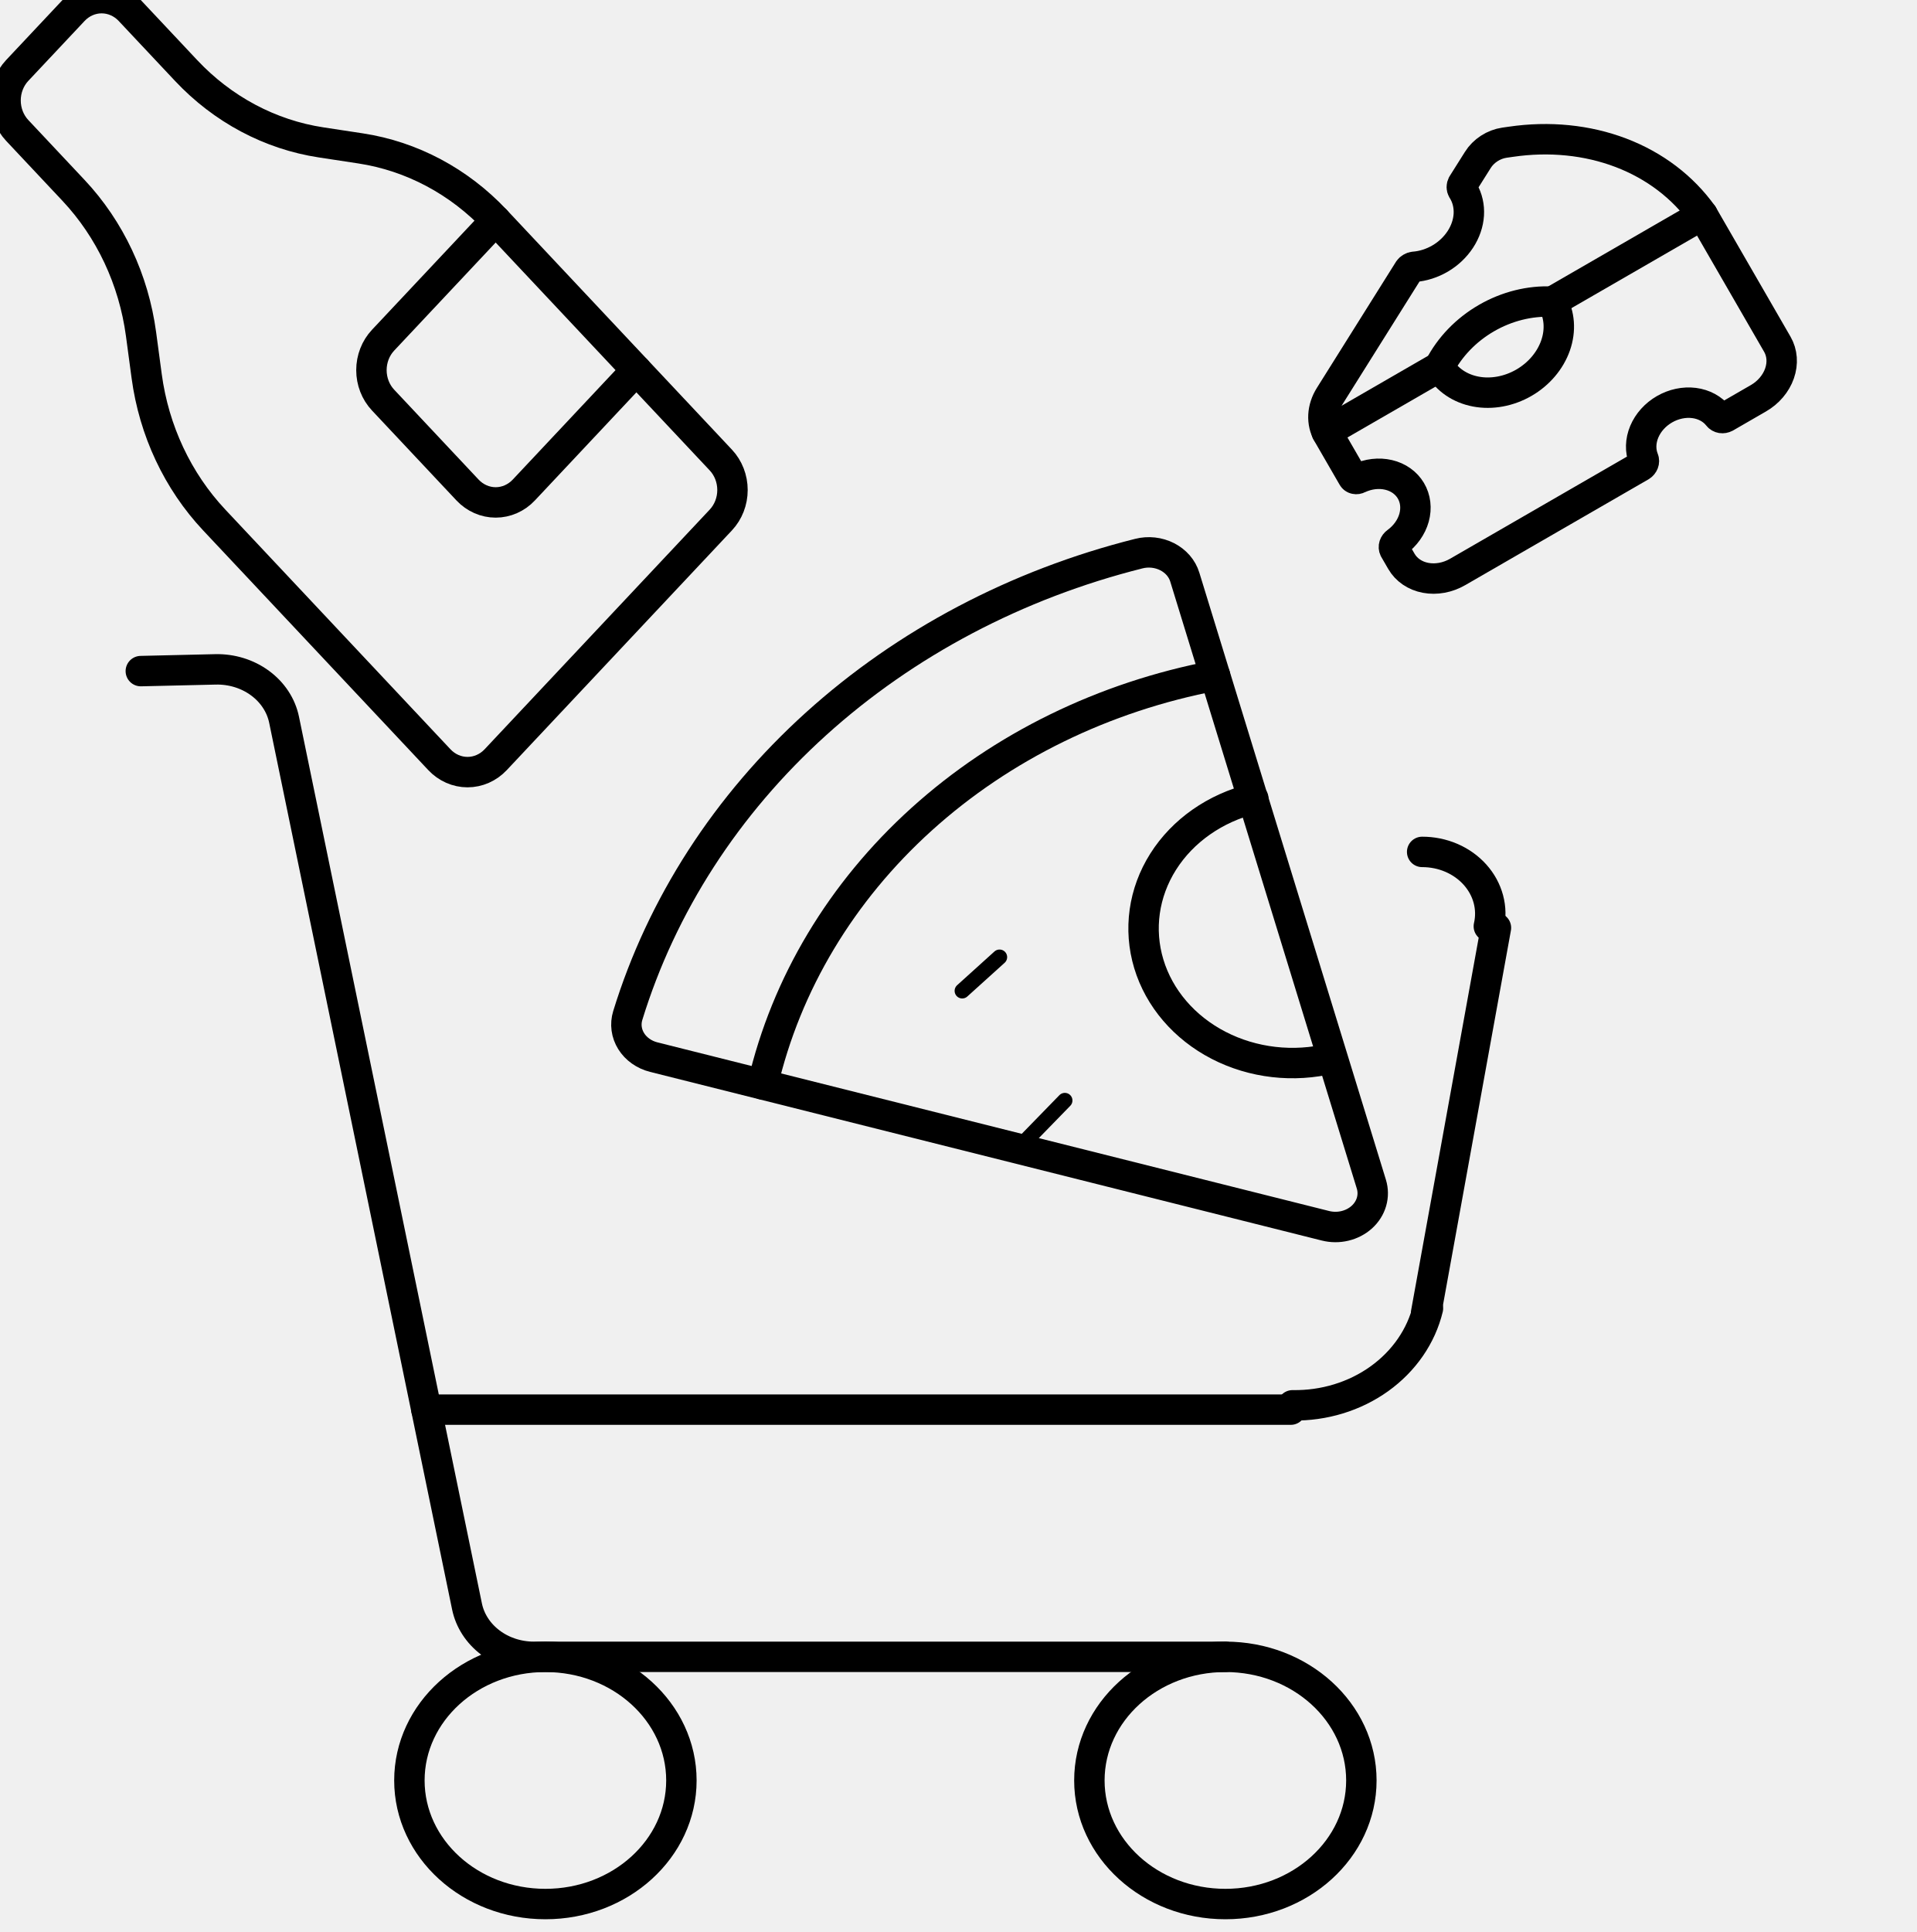
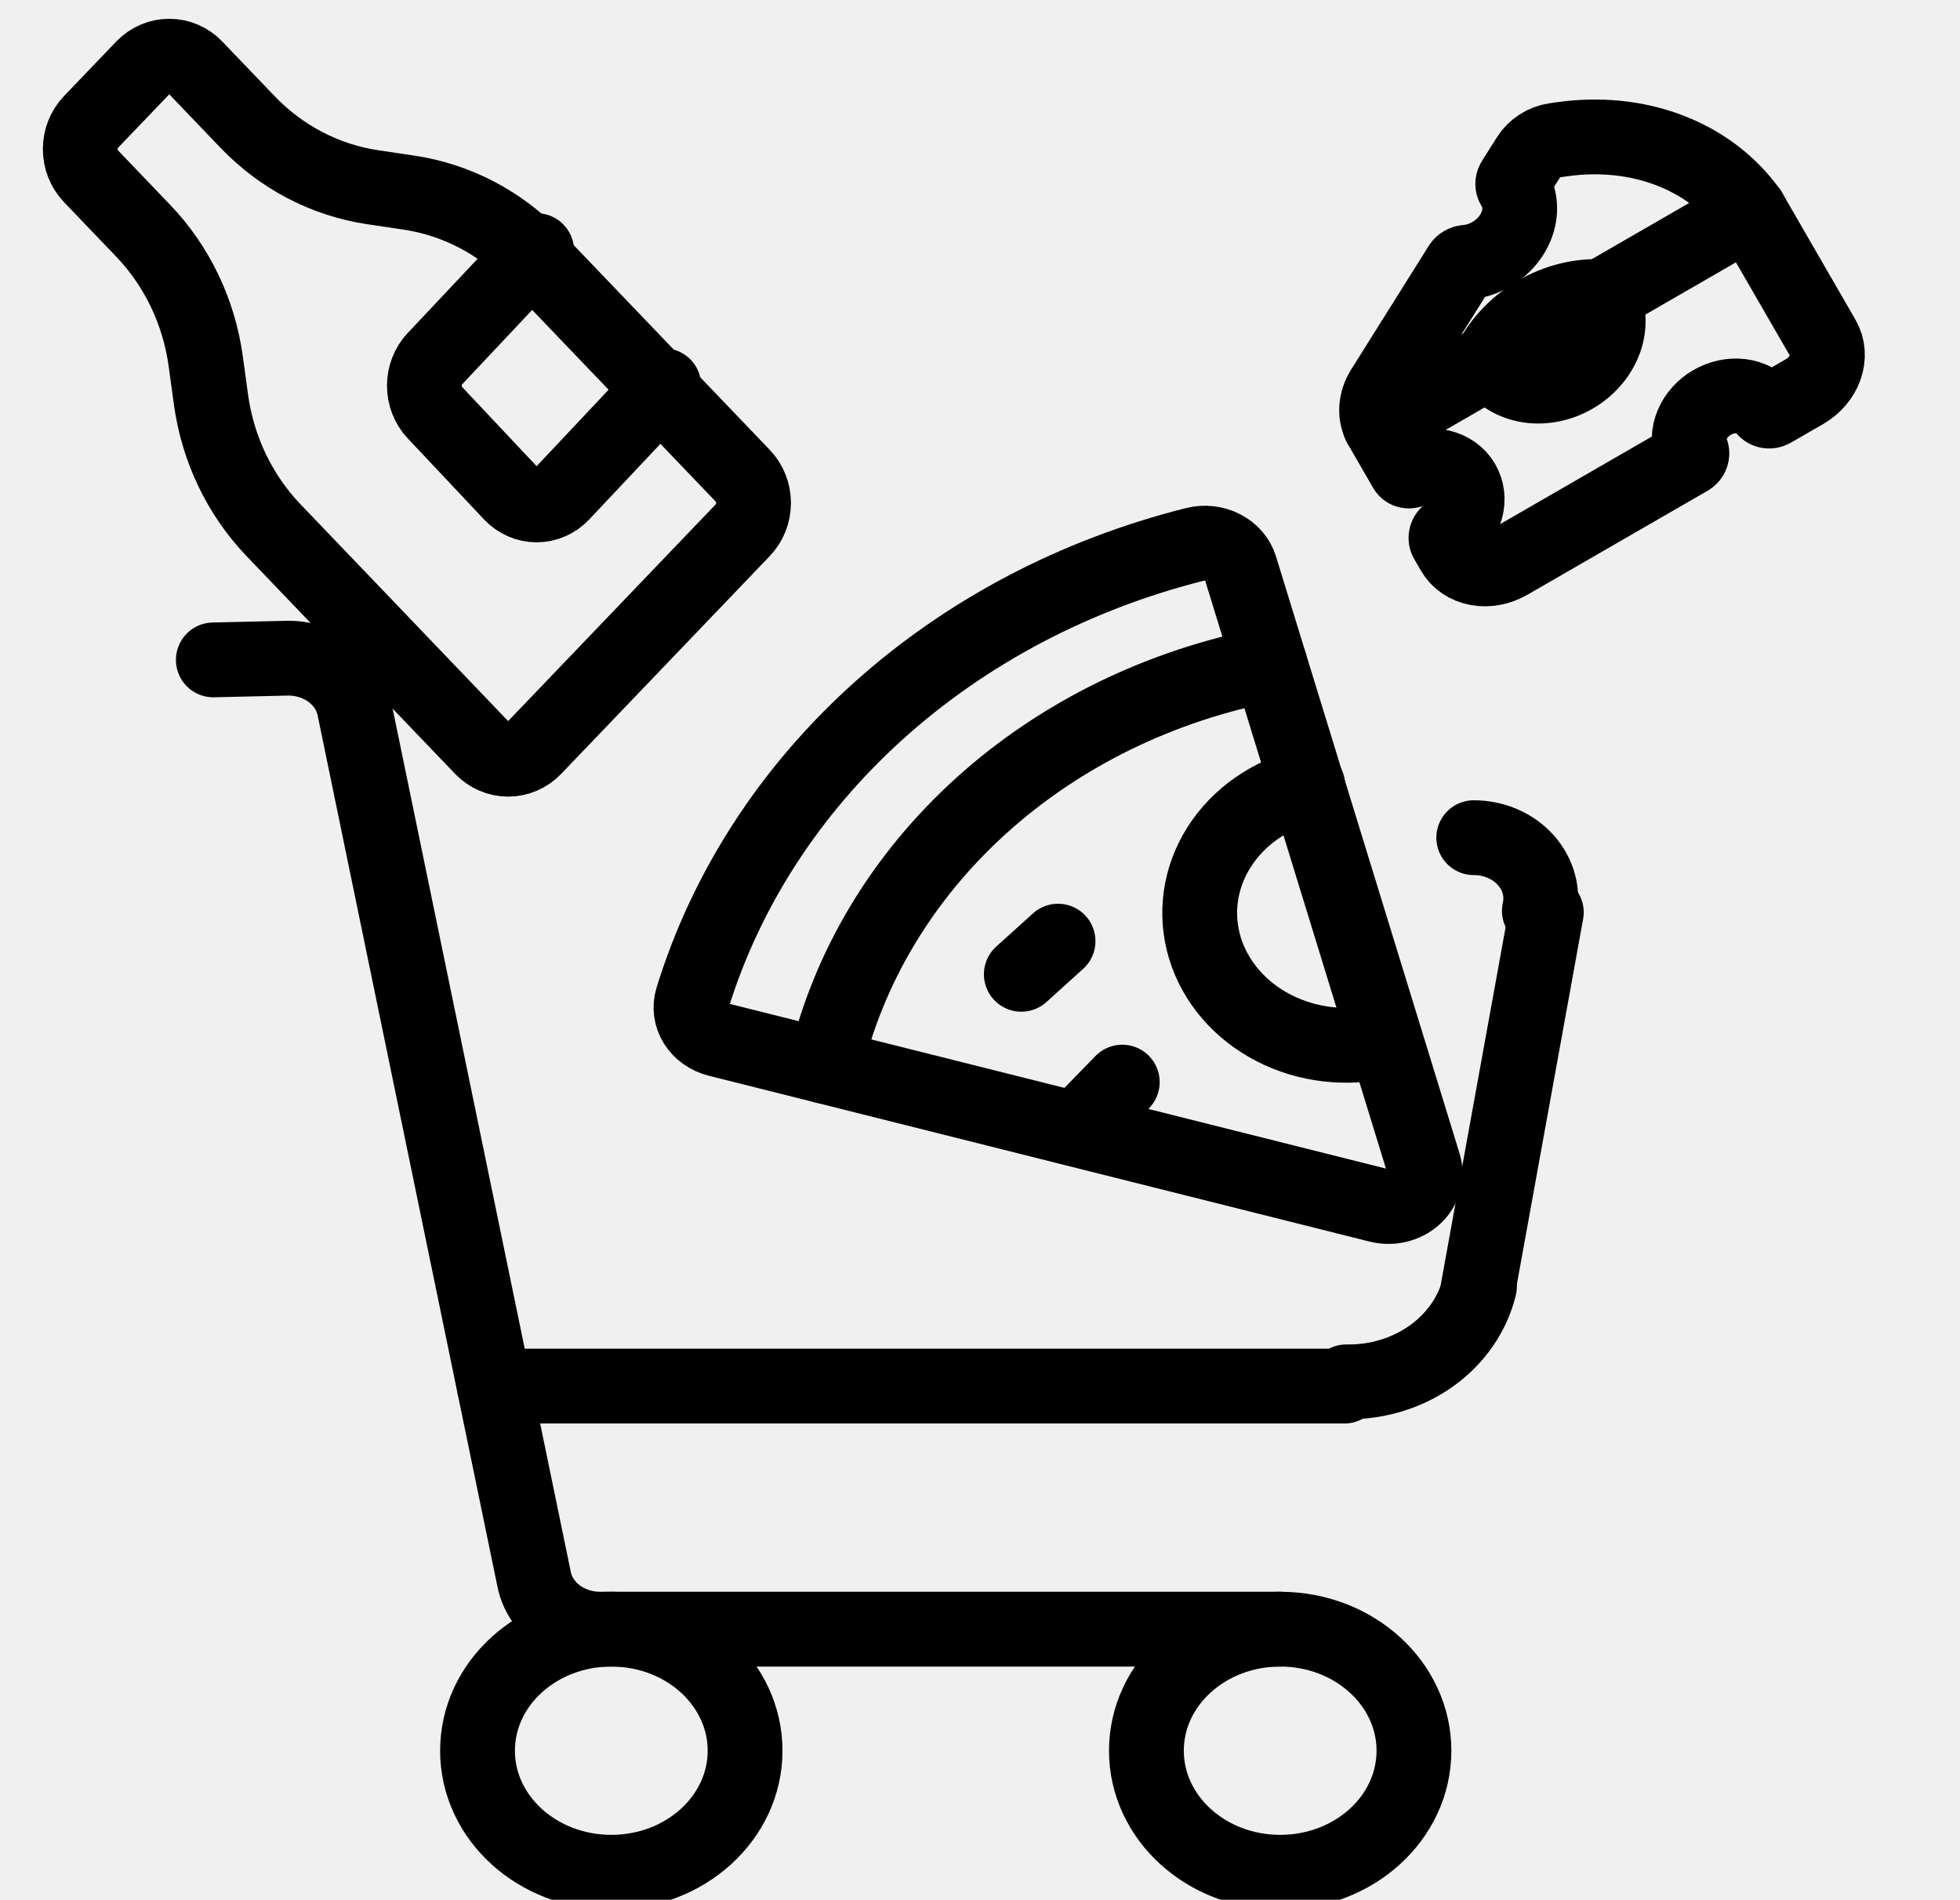
- <svg xmlns="http://www.w3.org/2000/svg" width="126" height="127" viewBox="0 0 126 127" fill="none">
+ <svg xmlns="http://www.w3.org/2000/svg" width="131" height="127" viewBox="0 0 131 127" fill="none">
  <g clip-path="url(#clip0_3057_15742)">
-     <path d="M65.716 62.917L63.262 65.134" stroke-linecap="round" stroke-linejoin="round" stroke="black" />
-     <path d="M70.009 72.34L66.942 75.489" stroke-linecap="round" stroke-linejoin="round" stroke="black" />
-     <path d="M79.885 44.411C72.576 45.799 65.873 49.079 60.592 53.851C55.312 58.622 51.682 64.68 50.146 71.285" stroke-width="2" stroke-linecap="round" stroke-linejoin="round" stroke="black" />
-     <path d="M82.4 52.495C79.894 53.113 77.763 54.604 76.474 56.642C75.186 58.68 74.846 61.096 75.529 63.36C76.213 65.624 77.864 67.55 80.118 68.714C82.373 69.879 85.046 70.186 87.552 69.569" stroke-width="2" stroke-linecap="round" stroke-linejoin="round" stroke="black" />
-     <path d="M90.162 77.843C90.278 78.222 90.281 78.622 90.171 79.002C90.061 79.382 89.841 79.729 89.534 80.007C89.225 80.285 88.841 80.484 88.421 80.584C88.001 80.684 87.558 80.681 87.139 80.575L42.977 69.489C42.667 69.41 42.376 69.278 42.123 69.098C41.869 68.919 41.657 68.696 41.498 68.442C41.34 68.188 41.239 67.909 41.2 67.62C41.161 67.331 41.186 67.037 41.272 66.757C43.501 59.507 47.765 52.901 53.653 47.58C59.54 42.26 66.85 38.406 74.872 36.392C75.182 36.313 75.507 36.291 75.827 36.326C76.147 36.361 76.456 36.453 76.737 36.596C77.017 36.739 77.263 36.931 77.463 37.16C77.662 37.39 77.808 37.652 77.894 37.933L90.162 77.843Z" stroke-width="2" stroke-linecap="round" stroke-linejoin="round" stroke="black" />
-     <mask id="mask0_3057_15742" style="mask-type:luminance" maskUnits="userSpaceOnUse" x="78" y="1" width="45" height="43">
-       <path d="M107.661 1L78.001 18.124L92.733 43.641L122.393 26.517L107.661 1Z" fill="white" />
+     <path d="M70.716 62.917L68.262 65.134" stroke-width="5" stroke-linecap="round" stroke-linejoin="round" stroke="black" />
+     <path d="M75.009 72.34L71.942 75.489" stroke-width="5" stroke-linecap="round" stroke-linejoin="round" stroke="black" />
+     <path d="M84.885 44.411C77.576 45.799 70.873 49.079 65.592 53.851C60.312 58.622 56.682 64.68 55.146 71.285" stroke-width="5" stroke-linecap="round" stroke-linejoin="round" stroke="black" />
+     <path d="M87.4 52.495C84.894 53.113 82.763 54.604 81.474 56.642C80.186 58.68 79.846 61.096 80.529 63.36C81.213 65.624 82.864 67.55 85.118 68.714C87.373 69.879 90.046 70.186 92.552 69.569" stroke-width="5" stroke-linecap="round" stroke-linejoin="round" stroke="black" />
+     <path d="M95.162 77.843C95.278 78.222 95.281 78.622 95.171 79.002C95.061 79.382 94.841 79.729 94.534 80.007C94.225 80.285 93.841 80.484 93.421 80.584C93.001 80.684 92.558 80.681 92.139 80.575L47.977 69.489C47.667 69.41 47.376 69.278 47.123 69.098C46.869 68.919 46.657 68.696 46.498 68.442C46.34 68.188 46.239 67.909 46.2 67.62C46.161 67.331 46.186 67.037 46.272 66.757C48.501 59.507 52.765 52.901 58.653 47.58C64.54 42.26 71.85 38.406 79.872 36.392C80.182 36.313 80.507 36.291 80.827 36.326C81.147 36.361 81.456 36.453 81.737 36.596C82.017 36.739 82.263 36.931 82.463 37.16C82.662 37.39 82.808 37.652 82.894 37.933L95.162 77.843Z" stroke-width="5" stroke-linecap="round" stroke-linejoin="round" stroke="black" />
+     <mask id="mask0_3057_15742" style="mask-type:luminance" maskUnits="userSpaceOnUse" x="83" y="1" width="45" height="43">
+       <path d="M112.661 1L83.001 18.124L97.733 43.641L127.393 26.517L112.661 1Z" fill="white" />
    </mask>
    <g mask="url(#mask0_3057_15742)">
-       <path d="M102.054 19.83C102.542 20.676 102.62 21.713 102.27 22.713C101.92 23.712 101.171 24.593 100.188 25.16C99.204 25.728 98.067 25.937 97.028 25.74C95.987 25.543 95.127 24.957 94.639 24.111C95.311 22.804 96.395 21.68 97.733 20.908C99.07 20.136 100.586 19.758 102.054 19.83Z" stroke-width="2" stroke-linecap="round" stroke-linejoin="round" stroke="black" />
-       <path d="M97.159 10.517C97.344 10.219 97.603 9.959 97.909 9.761C98.215 9.562 98.559 9.431 98.912 9.379L99.335 9.319C101.856 8.949 104.351 9.199 106.566 10.042C108.78 10.886 110.635 12.294 111.94 14.122L116.851 22.628C117.177 23.192 117.229 23.883 116.995 24.549C116.762 25.216 116.263 25.803 115.607 26.181L113.444 27.43C113.36 27.474 113.265 27.491 113.177 27.477C113.089 27.462 113.013 27.419 112.963 27.353C112.592 26.881 112.028 26.574 111.378 26.491C110.728 26.408 110.036 26.555 109.433 26.903C108.829 27.251 108.357 27.777 108.103 28.382C107.85 28.987 107.833 29.628 108.057 30.186C108.089 30.262 108.089 30.349 108.057 30.432C108.025 30.516 107.964 30.59 107.883 30.641L95.834 37.597C95.178 37.976 94.421 38.115 93.727 37.984C93.032 37.853 92.46 37.462 92.135 36.898L91.674 36.101C91.638 36.028 91.632 35.941 91.659 35.856C91.686 35.772 91.743 35.696 91.82 35.641C92.386 35.228 92.796 34.655 92.969 34.03C93.141 33.405 93.066 32.773 92.757 32.254C92.448 31.735 91.927 31.365 91.293 31.217C90.659 31.068 89.959 31.15 89.323 31.447C89.254 31.485 89.175 31.498 89.103 31.482C89.031 31.467 88.972 31.425 88.941 31.365L87.296 28.518C87.087 28.155 86.989 27.735 87.011 27.299C87.034 26.864 87.177 26.426 87.427 26.028L92.629 17.735C92.666 17.682 92.716 17.637 92.775 17.604C92.832 17.57 92.897 17.548 92.96 17.54C93.561 17.494 94.157 17.303 94.692 16.988C95.228 16.672 95.681 16.242 96.01 15.739C96.338 15.238 96.531 14.681 96.567 14.125C96.603 13.569 96.481 13.033 96.215 12.57L96.148 12.461C96.12 12.411 96.106 12.354 96.106 12.295C96.106 12.235 96.123 12.175 96.151 12.118L97.159 10.517Z" stroke-width="2" stroke-linecap="round" stroke-linejoin="round" stroke="black" />
-       <path d="M111.94 14.122L102.054 19.83" stroke-width="2" stroke-linecap="round" stroke-linejoin="round" stroke="black" />
-       <path d="M94.639 24.111L87.224 28.392" stroke-width="2" stroke-linecap="round" stroke-linejoin="round" stroke="black" />
+       <path d="M107.054 19.83C107.542 20.676 107.62 21.713 107.27 22.713C106.92 23.712 106.171 24.593 105.188 25.16C104.204 25.728 103.067 25.937 102.027 25.74C100.986 25.543 100.127 24.957 99.639 24.111C100.31 22.804 101.395 21.68 102.732 20.908C104.069 20.136 105.586 19.758 107.054 19.83Z" stroke-width="5" stroke-linecap="round" stroke-linejoin="round" stroke="black" />
+       <path d="M102.158 10.517C102.344 10.219 102.602 9.959 102.908 9.761C103.214 9.562 103.559 9.431 103.912 9.379L104.335 9.319C106.856 8.949 109.351 9.199 111.566 10.042C113.78 10.886 115.635 12.294 116.94 14.122L121.851 22.628C122.177 23.192 122.229 23.883 121.995 24.549C121.762 25.216 121.263 25.803 120.607 26.181L118.444 27.43C118.36 27.474 118.265 27.491 118.177 27.477C118.089 27.462 118.013 27.419 117.963 27.353C117.592 26.881 117.028 26.574 116.378 26.491C115.728 26.408 115.036 26.555 114.433 26.903C113.829 27.251 113.357 27.777 113.103 28.382C112.85 28.987 112.833 29.628 113.057 30.186C113.089 30.262 113.089 30.349 113.057 30.432C113.025 30.516 112.964 30.59 112.883 30.641L100.833 37.597C100.178 37.976 99.421 38.115 98.727 37.984C98.032 37.853 97.46 37.462 97.135 36.898L96.674 36.101C96.638 36.028 96.632 35.941 96.659 35.856C96.686 35.772 96.743 35.696 96.82 35.641C97.386 35.228 97.796 34.655 97.969 34.03C98.141 33.405 98.066 32.773 97.757 32.254C97.448 31.735 96.927 31.365 96.293 31.217C95.659 31.068 94.959 31.15 94.323 31.447C94.254 31.485 94.175 31.498 94.103 31.482C94.031 31.467 93.972 31.425 93.941 31.365L92.296 28.518C92.087 28.155 91.989 27.735 92.011 27.299C92.034 26.864 92.177 26.426 92.427 26.028L97.629 17.735C97.666 17.682 97.716 17.637 97.775 17.604C97.832 17.57 97.897 17.548 97.96 17.54C98.561 17.494 99.157 17.303 99.692 16.988C100.227 16.672 100.681 16.242 101.01 15.739C101.338 15.238 101.53 14.681 101.566 14.125C101.602 13.569 101.48 13.033 101.214 12.57L101.148 12.461C101.119 12.411 101.105 12.354 101.105 12.295C101.106 12.235 101.122 12.175 101.151 12.118L102.158 10.517Z" stroke-width="5" stroke-linecap="round" stroke-linejoin="round" stroke="black" />
+       <path d="M116.94 14.122L107.054 19.83" stroke-width="5" stroke-linecap="round" stroke-linejoin="round" stroke="black" />
+       <path d="M99.639 24.111L92.224 28.392" stroke-width="5" stroke-linecap="round" stroke-linejoin="round" stroke="black" />
    </g>
-     <path d="M93.501 56C94.165 55.999 94.823 56.132 95.424 56.391C96.025 56.65 96.555 57.028 96.975 57.496C97.395 57.965 97.695 58.513 97.853 59.1C98.01 59.688 98.022 60.3 97.885 60.891" stroke-width="2" stroke-linecap="round" stroke-linejoin="round" stroke="black" />
-     <path d="M93.882 86C93.439 87.834 92.308 89.472 90.686 90.635C89.064 91.797 87.047 92.414 84.981 92.378" stroke-width="2" stroke-linecap="round" stroke-linejoin="round" stroke="black" />
-     <path d="M84.864 92.662H28.034" stroke-width="2" stroke-linecap="round" stroke-linejoin="round" stroke="black" />
-     <path d="M98.352 60.991L93.764 86.284" stroke-width="2" stroke-linecap="round" stroke-linejoin="round" stroke="black" />
-     <path d="M9.258 44.115L14.171 44.001C15.232 43.977 16.269 44.297 17.095 44.904C17.92 45.51 18.481 46.364 18.677 47.312L30.703 105.597C30.895 106.529 31.439 107.37 32.242 107.975C33.044 108.581 34.055 108.912 35.098 108.912H80.564" stroke-width="2" stroke-linecap="round" stroke-linejoin="round" stroke="black" />
-     <path d="M89.504 117.037C89.504 121.524 85.501 125.162 80.564 125.162C75.625 125.162 71.622 121.524 71.622 117.037C71.622 112.55 75.625 108.912 80.564 108.912C85.501 108.912 89.504 112.55 89.504 117.037Z" stroke-width="2" stroke-linecap="round" stroke-linejoin="round" stroke="black" />
-     <path d="M44.799 117.037C44.799 121.524 40.795 125.162 35.858 125.162C30.92 125.162 26.916 121.524 26.916 117.037C26.916 112.55 30.92 108.912 35.858 108.912C40.795 108.912 44.799 112.55 44.799 117.037Z" stroke-width="2" stroke-linecap="round" stroke-linejoin="round" stroke="black" />
-     <mask id="mask1_3057_15742" style="mask-type:luminance" maskUnits="userSpaceOnUse" x="-23" y="-17" width="83" height="88">
-       <path d="M14.796 -17L-22.924 23.153L21.486 70.428L59.206 30.275L14.796 -17Z" fill="white" />
+     <path d="M98.501 56C99.165 55.999 99.823 56.132 100.423 56.391C101.024 56.65 101.554 57.028 101.974 57.496C102.395 57.965 102.694 58.513 102.852 59.1C103.01 59.688 103.021 60.3 102.885 60.891" stroke-width="5" stroke-linecap="round" stroke-linejoin="round" stroke="black" />
+     <path d="M98.882 86C98.439 87.834 97.308 89.472 95.686 90.635C94.064 91.797 92.047 92.414 89.981 92.378" stroke-width="5" stroke-linecap="round" stroke-linejoin="round" stroke="black" />
+     <path d="M89.864 92.662H33.034" stroke-width="5" stroke-linecap="round" stroke-linejoin="round" stroke="black" />
+     <path d="M103.351 60.991L98.764 86.284" stroke-width="5" stroke-linecap="round" stroke-linejoin="round" stroke="black" />
+     <path d="M14.258 44.115L19.171 44.001C20.233 43.977 21.269 44.297 22.095 44.904C22.92 45.51 23.481 46.364 23.677 47.312L35.703 105.597C35.895 106.529 36.439 107.37 37.242 107.975C38.044 108.581 39.055 108.912 40.098 108.912H85.564" stroke-width="5" stroke-linecap="round" stroke-linejoin="round" stroke="black" />
+     <path d="M94.504 117.037C94.504 121.524 90.501 125.162 85.564 125.162C80.625 125.162 76.622 121.524 76.622 117.037C76.622 112.55 80.625 108.912 85.564 108.912C90.501 108.912 94.504 112.55 94.504 117.037Z" stroke-width="5" stroke-linecap="round" stroke-linejoin="round" stroke="black" />
+     <path d="M49.799 117.037C49.799 121.524 45.795 125.162 40.858 125.162C35.92 125.162 31.916 121.524 31.916 117.037C31.916 112.55 35.92 108.912 40.858 108.912C45.795 108.912 49.799 112.55 49.799 117.037Z" stroke-width="5" stroke-linecap="round" stroke-linejoin="round" stroke="black" />
+     <mask id="mask1_3057_15742" style="mask-type:luminance" maskUnits="userSpaceOnUse" x="-18" y="-17" width="83" height="88">
+       <path d="M19.796 -17L-17.924 23.153L26.486 70.428L64.206 30.275L19.796 -17Z" fill="white" />
    </mask>
    <g mask="url(#mask1_3057_15742)">
-       <path d="M1.131 8.573C0.64 8.051 0.365 7.342 0.365 6.603C0.365 5.864 0.64 5.156 1.131 4.633L4.832 0.694C5.323 0.171 5.988 -0.122 6.682 -0.122C7.376 -0.122 8.042 0.171 8.533 0.694L12.234 4.633C14.636 7.191 17.753 8.85 21.116 9.361L23.706 9.755C27.07 10.267 30.186 11.925 32.589 14.482L47.392 30.241C47.883 30.763 48.158 31.472 48.158 32.211C48.158 32.95 47.883 33.658 47.392 34.181L32.589 49.939C32.098 50.461 31.432 50.755 30.738 50.755C30.044 50.755 29.378 50.461 28.888 49.939L14.084 34.181C11.682 31.623 10.124 28.306 9.643 24.726L9.273 21.968C8.793 18.388 7.234 15.07 4.832 12.513L1.131 8.573Z" stroke-width="2" stroke-linecap="round" stroke-linejoin="round" stroke="black" />
-       <path d="M32.589 14.482L25.187 22.361C24.696 22.884 24.42 23.593 24.42 24.331C24.42 25.07 24.696 25.779 25.187 26.301L30.738 32.211C31.229 32.733 31.895 33.027 32.589 33.027C33.282 33.027 33.948 32.733 34.439 32.211L41.84 24.331" stroke-width="2" stroke-linecap="round" stroke-linejoin="round" stroke="black" />
+       <path d="M6.086 11.787C5.624 11.305 5.365 10.65 5.365 9.968C5.365 9.285 5.624 8.631 6.086 8.148L9.571 4.509C10.033 4.026 10.66 3.755 11.313 3.755C11.966 3.755 12.593 4.026 13.055 4.509L16.54 8.148C18.802 10.511 21.736 12.043 24.903 12.515L27.342 12.879C30.509 13.352 33.443 14.884 35.705 17.246L49.643 31.804C50.105 32.287 50.365 32.941 50.365 33.624C50.365 34.306 50.105 34.961 49.643 35.444L35.705 50.001C35.243 50.484 34.616 50.755 33.963 50.755C33.309 50.755 32.682 50.484 32.22 50.001L18.282 35.444C16.02 33.081 14.553 30.016 14.101 26.709L13.752 24.161C13.3 20.854 11.833 17.789 9.571 15.427L6.086 11.787Z" stroke-width="5" stroke-linecap="round" stroke-linejoin="round" stroke="black" />
+       <path d="M35.867 16.755L29.069 23.978C28.618 24.457 28.365 25.106 28.365 25.784C28.365 26.461 28.618 27.111 29.069 27.589L34.167 33.007C34.618 33.486 35.23 33.755 35.867 33.755C36.504 33.755 37.116 33.486 37.566 33.007L44.365 25.784" stroke-width="5" stroke-linecap="round" stroke-linejoin="round" stroke="black" />
    </g>
  </g>
  <defs>
    <clipPath id="clip0_3057_15742">
-       <rect width="126" height="127" fill="white" />
+       <rect width="131" height="127" fill="white" />
    </clipPath>
  </defs>
</svg>
